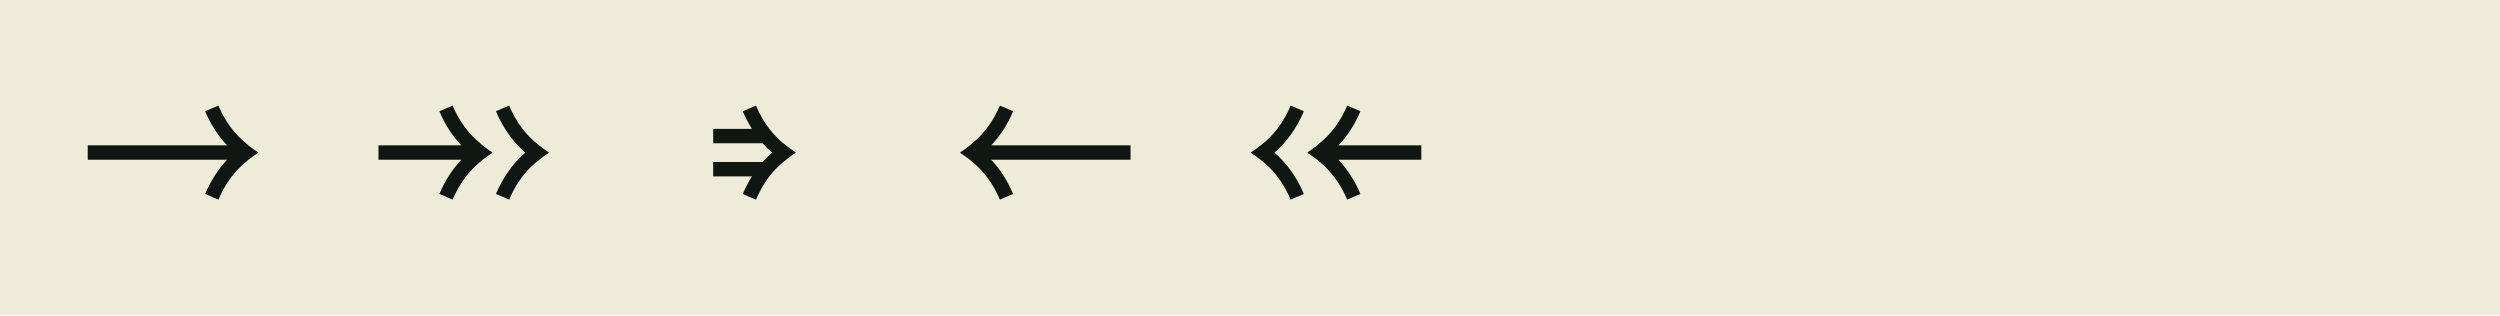
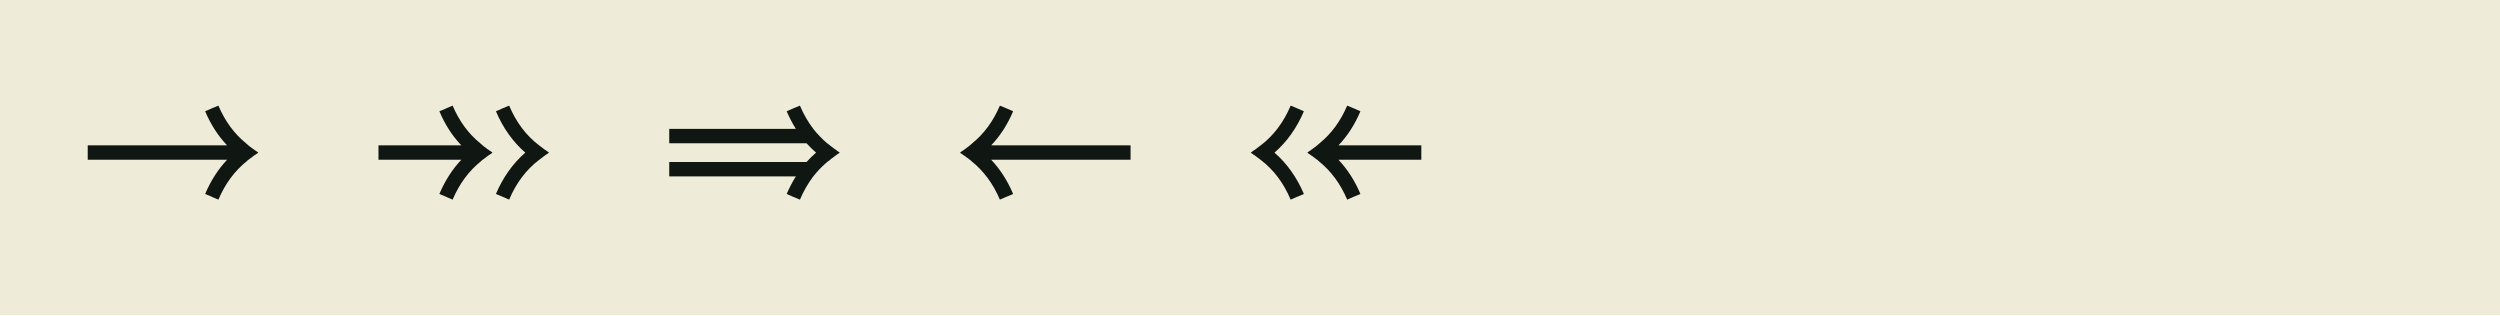
<svg xmlns="http://www.w3.org/2000/svg" width="460" height="58" viewBox="0 0 460 58" role="img">
  <rect width="100%" height="100%" fill="#EEECD9" />
  <defs>
    <path id="code-arrows-on-400-467" d="M881 591Q943 446 1052 358Q1053 356 1055 355Q1056 354 1057.0 353.5Q1058 353 1059 352Q1059 352 1060 351Q1061 350 1061.5 349.5Q1062 349 1063 348Q1063 348 1064 348Q1064 347 1065 346Q1066 346 1067 345Q1068 344 1069 343Q1070 342 1071 342Q1071 342 1071.0 342.0Q1071 342 1071 342Q1072 341 1072 341Q1072 341 1072.5 340.5Q1073 340 1074 339Q1074 339 1074.5 338.5Q1075 338 1075 338Q1075 338 1075.5 337.5Q1076 337 1076 337Q1076 337 1076.0 337.0Q1076 337 1077 337Q1077 336 1077.0 336.0Q1077 336 1077 336Q1077 336 1078 336Q1080 335 1081 334Q1081 334 1081 334Q1081 334 1082 334Q1083 332 1084 331Q1084 331 1084 331Q1085 331 1085 331Q1090 327 1095.5 323.0Q1101 319 1106 316Q1106 315 1106 315Q1112 312 1117.5 308.0Q1123 304 1128 300Q1124 297 1119.5 293.5Q1115 290 1110 287Q1109 287 1108.0 286.0Q1107 285 1106 285Q1102 282 1099.0 279.5Q1096 277 1092 275Q1092 274 1091.5 274.0Q1091 274 1090 273Q1090 273 1090 273Q1089 272 1088 271Q1088 271 1087.5 270.5Q1087 270 1087 270Q1086 270 1086.0 270.0Q1086 270 1086 270Q1086 269 1085 269Q1084 268 1083.0 267.5Q1082 267 1082 267Q1081 266 1080.0 265.5Q1079 265 1078 264Q1077 264 1077.0 264.0Q1077 264 1077 264Q1076 263 1076 262Q1076 262 1075.5 262.0Q1075 262 1075 262Q1074 261 1073.5 260.5Q1073 260 1072 259Q1072 259 1071.5 259.0Q1071 259 1071 259Q1070 258 1069 257Q1068 257 1067 256Q1067 256 1067 256Q1065 255 1064 254Q1062 252 1060 250Q1060 250 1060 250Q1059 249 1058 248Q944 157 881 9Q860 18 840 26Q840 26 840 27Q820 35 799 44Q851 167 935 256Q719 256 503.5 256.0Q288 256 72 256Q72 278 72.0 300.5Q72 323 72 345Q288 345 503.5 345.0Q719 345 935 345Q851 433 799 556Q820 565 840 574Q840 574 840 574Q860 582 881 591Z" />
    <path id="code-arrows-on-400-314" d="" />
    <path id="code-arrows-on-400-464" d="M531 591Q593 446 702 358Q703 356 705 355Q706 354 707.0 353.5Q708 353 709 352Q709 352 710 351Q711 350 711.5 349.5Q712 349 713 348Q713 348 714 348Q714 347 715 346Q716 346 717 345Q718 344 719 343Q720 343 720.5 342.5Q721 342 721 342Q721 342 721.0 342.0Q721 342 721 342Q722 341 722 341Q722 341 722.5 340.5Q723 340 724 339Q724 339 725 338Q725 338 726 337Q726 337 726.0 337.0Q726 337 727 337Q727 336 727.0 336.0Q727 336 727 336Q727 336 728 336Q730 335 731 334Q731 334 731 334Q731 334 732 334Q733 332 734 331Q734 331 734 331Q735 331 735.0 331.0Q735 331 735 331Q740 327 745.0 323.0Q750 319 756 316Q756 315 756 315Q762 312 767.5 308.0Q773 304 778 300Q774 297 769.5 293.5Q765 290 760 287Q759 287 758.0 286.0Q757 285 756 285Q752 282 749.0 279.5Q746 277 742 275Q741 274 740 273Q740 273 740 273Q739 272 738 271Q738 271 737.5 270.5Q737 270 737 270Q736 270 736.0 270.0Q736 270 736 270Q736 269 735 269Q734 268 733.0 267.5Q732 267 732 267Q731 266 730.0 265.5Q729 265 728 264Q727 264 727 264Q726 263 726 262Q726 262 725.5 262.0Q725 262 725 262Q724 261 723.5 260.5Q723 260 722 259Q722 259 721.5 259.0Q721 259 721 259Q720 258 719 257Q718 257 717 256Q717 256 717 256Q715 255 714 254Q712 252 710 250Q710 250 710 250Q709 249 708 248Q594 157 531 9Q511 18 491 26Q491 26 491 27Q490 27 490 27Q470 35 449 44Q501 167 585 256Q457 256 328.5 256.0Q200 256 72 256Q72 278 72.0 300.5Q72 323 72 345Q200 345 328.5 345.0Q457 345 585 345Q501 433 449 556Q470 565 490 573Q490 573 490 573Q490 573 491 574Q511 582 531 591ZM881 591Q946 437 1065 346Q1066 346 1066 346Q1067 345 1069 343Q1069 343 1069 343Q1070 342 1072 341Q1073 339 1075 338Q1075 338 1075 338Q1075 338 1075 338Q1076 337 1078 336Q1078 336 1079 336Q1079 336 1079 336Q1080 335 1082 334Q1082 333 1083.0 332.5Q1084 332 1085 331Q1089 328 1093.5 324.5Q1098 321 1103 317Q1104 317 1104.5 316.5Q1105 316 1106 316Q1111 312 1117.0 308.0Q1123 304 1128 300Q1123 296 1117.0 292.0Q1111 288 1106 285Q1105 284 1104.5 283.5Q1104 283 1103 283Q1098 279 1093.5 275.5Q1089 272 1085 269Q1084 268 1083.0 267.5Q1082 267 1082 267Q1081 266 1080.5 265.5Q1080 265 1079 264Q1079 264 1079 264Q1078 264 1078 264Q1076 263 1075 262Q1075 262 1075 262Q1075 262 1075 262Q1074 261 1073.5 260.5Q1073 260 1072 259Q1070 258 1069 257Q1069 257 1069 257Q1067 255 1066 254Q1066 254 1065 254Q946 163 881 9Q861 18 840 27Q819 35 799 44Q865 199 981 300Q865 401 799 556Q819 565 840 574Q861 582 881 591Z" />
-     <path id="code-arrows-on-400-468" d="M609 591Q643 511 692 447Q692 447 692.5 446.5Q693 446 693 446Q697 442 700 437Q700 437 700.5 436.5Q701 436 701 436Q704 432 707 429Q707 428 707.5 428.0Q708 428 708 427Q732 400 758 375Q759 374 761 373Q762 372 763 371Q769 365 774 361Q774 361 774.5 360.5Q775 360 775 360Q775 359 776.0 359.0Q777 359 778 358Q779 358 779 357Q783 355 786 352Q786 351 787 351Q788 350 788.5 349.5Q789 349 790 349Q791 348 792 347Q792 347 792.5 346.5Q793 346 793 346Q793 346 793.0 346.0Q793 346 793 346Q793 346 793.0 346.0Q793 346 793 346Q793 346 793.0 346.0Q793 346 793 346Q794 346 794.0 346.0Q794 346 794 346Q794 346 794.0 346.0Q794 346 794 346Q794 346 794.0 346.0Q794 346 794 346Q794 346 794.0 346.0Q794 346 794 346Q794 346 794.0 346.0Q794 346 794 346Q794 346 794.0 346.0Q794 346 794 346Q795 344 797 343Q797 343 797 343Q797 343 797 343Q798 342 798.5 341.5Q799 341 800 341Q801 340 801.5 339.5Q802 339 803 339Q804 337 806 336Q806 336 806 336Q807 336 807 335Q808 335 810 334Q811 332 813 331Q814 330 816 329Q816 329 816 329Q817 328 818 327Q819 327 819 326Q823 324 826.5 321.0Q830 318 834 316Q835 315 836.0 314.5Q837 314 837 313Q842 310 846.5 306.5Q851 303 856 300Q851 297 846.5 293.5Q842 290 837 287Q837 286 836.0 285.5Q835 285 834 285Q830 282 826.5 279.0Q823 276 819 274Q819 273 819.0 273.0Q819 273 818 273Q817 272 816 271Q816 271 816 271Q814 270 813 269Q811 268 810 267Q808 265 807 265Q807 264 806 264Q806 264 806 264Q804 263 803 262Q802 261 801.5 260.5Q801 260 800 259Q798 258 797 257Q797 257 797 257Q797 257 797 257Q795 256 794 254Q794 254 794 254Q794 254 794.0 254.0Q794 254 794 254Q792 252 790.0 250.5Q788 249 786 248Q784 247 782.0 245.5Q780 244 778 242Q778 242 778 242Q778 242 778 242Q770 236 763 229Q763 229 763 229Q763 229 763 229Q727 197 696 158Q696 158 696 158Q696 158 695 157Q694 156 693 154Q693 154 692.5 153.5Q692 153 692 153Q692 153 692.0 153.0Q692 153 692 153Q692 153 692.0 153.0Q692 153 692 153Q691 152 691.0 152.0Q691 152 691 152Q643 88 609 9Q588 18 568 26Q548 35 527 44Q552 102 584 153Q524 153 464.0 153.0Q404 153 344 153Q344 175 344.0 197.5Q344 220 344 242Q421 242 497.5 242.0Q574 242 650 242Q678 273 709 300Q678 327 650 358Q574 358 497.5 358.0Q421 358 344 358Q344 380 344.0 402.5Q344 425 344 447Q404 447 464.0 447.0Q524 447 584 447Q552 498 527 556Q548 565 568 574Q568 574 568 574Q588 582 609 591Z" />
+     <path id="code-arrows-on-400-468" d="M881 591Q915 511 964 447Q964 447 964.5 446.5Q965 446 965 446Q969 442 972 437Q972 437 972.5 436.5Q973 436 973 436Q976 432 979 429Q979 428 979.5 428.0Q980 428 980 427Q1004 400 1030 375Q1031 374 1033 373Q1034 372 1035 371Q1041 365 1046 361Q1047 360 1047 360Q1048 359 1048.5 359.0Q1049 359 1050 358Q1050 358 1050.5 357.5Q1051 357 1051 357Q1055 355 1058 352Q1058 351 1059 351Q1060 350 1060.5 349.5Q1061 349 1062 349Q1063 348 1064 347Q1064 347 1064.5 346.5Q1065 346 1065 346Q1065 346 1065.0 346.0Q1065 346 1065 346Q1065 346 1065.0 346.0Q1065 346 1065 346Q1065 346 1065.0 346.0Q1065 346 1065 346Q1066 346 1066.0 346.0Q1066 346 1066 346Q1066 346 1066.0 346.0Q1066 346 1066 346Q1066 346 1066.0 346.0Q1066 346 1066 346Q1066 346 1066.0 346.0Q1066 346 1066 346Q1066 346 1066.0 346.0Q1066 346 1066 346Q1066 346 1066.0 346.0Q1066 346 1066 346Q1067 344 1069 343Q1069 343 1069 343Q1069 343 1069 343Q1070 342 1070.5 341.5Q1071 341 1072 341Q1073 340 1073.5 339.5Q1074 339 1075 339Q1076 337 1078 336Q1078 336 1078 336Q1079 336 1079 335Q1080 335 1081 334Q1083 332 1085 331Q1086 330 1088 329Q1088 329 1088 329Q1089 328 1090 327Q1091 327 1091 326Q1095 324 1098.5 321.0Q1102 318 1106 316Q1108 314 1109 313Q1114 310 1118.5 306.5Q1123 303 1128 300Q1123 297 1118.5 293.5Q1114 290 1109 287Q1109 286 1108.0 285.5Q1107 285 1106 285Q1102 282 1098.5 279.0Q1095 276 1091 274Q1091 273 1091.0 273.0Q1091 273 1090 273Q1089 272 1088 271Q1088 271 1088 271Q1086 270 1085 269Q1083 268 1082 267Q1080 265 1079 265Q1079 264 1078 264Q1078 264 1078 264Q1076 263 1075 262Q1074 261 1073.5 260.5Q1073 260 1072 259Q1070 258 1069 257Q1069 257 1069 257Q1069 257 1069 257Q1067 256 1066 254Q1066 254 1066.0 254.0Q1066 254 1066 254Q1066 254 1066.0 254.0Q1066 254 1066 254Q1064 252 1062.0 250.5Q1060 249 1058 248Q1056 247 1054.0 245.5Q1052 244 1050 242Q1050 242 1050.0 242.0Q1050 242 1050 242Q1050 242 1050 242Q1042 236 1035 229Q1035 229 1035 229Q1035 229 1035 229Q999 197 968 158Q968 158 968 158Q968 158 967 157Q966 156 965 154Q965 154 964.5 153.5Q964 153 964 153Q964 153 964.0 153.0Q964 153 964 153Q964 153 964.0 153.0Q964 153 964 153Q963 152 963.0 152.0Q963 152 963 152Q915 88 881 9Q860 18 840 26Q820 35 799 44Q824 102 856 153Q660 153 464.0 153.0Q268 153 72 153Q72 175 72.0 197.5Q72 220 72 242Q285 242 497.0 242.0Q709 242 922 242Q950 273 981 300Q950 327 922 358Q710 358 497.5 358.0Q285 358 72 358Q72 380 72.0 402.5Q72 425 72 447Q268 447 464.0 447.0Q660 447 856 447Q824 498 799 556Q820 565 840 574Q840 574 840 574Q860 582 881 591Z" />
    <path id="code-arrows-on-400-472" d="M319 591Q339 582 360 574Q360 574 360 574Q381 565 401 556Q349 433 265 345Q481 345 696.5 345.0Q912 345 1128 345Q1128 323 1128.0 300.5Q1128 278 1128 256Q912 256 696.5 256.0Q481 256 265 256Q349 167 401 44Q381 35 361 27Q360 27 360 27Q339 18 319 9Q256 157 142 248Q141 249 140 250Q140 250 140 250Q138 252 136 254Q135 255 133 256Q133 256 133 256Q132 257 131 257Q130 258 129 259Q129 259 128 259Q127 260 126.5 260.5Q126 261 125 262Q125 262 124.5 262.0Q124 262 124 262Q124 263 124.0 263.0Q124 263 124 264Q123 264 122.5 264.0Q122 264 122 264Q120 265 119 267Q118 267 117.0 267.5Q116 268 115 269Q114 269 114 270Q114 270 114.0 270.0Q114 270 113 270Q113 270 112.5 270.5Q112 271 112 271Q111 272 110 273Q110 273 110 273Q109 274 108.5 274.0Q108 274 108 275Q104 277 101.0 279.5Q98 282 94 284Q93 285 92.0 286.0Q91 287 90 287Q85 290 80.5 293.5Q76 297 72 300Q77 304 82.5 308.0Q88 312 94 315Q94 315 94.0 315.0Q94 315 94 316Q99 319 104.5 323.0Q110 327 115 331Q115 331 116 331Q116 332 117.0 332.5Q118 333 119 334Q119 334 119 334Q120 335 122 336Q122 336 123 336Q123 336 123.0 336.0Q123 336 124 337Q124 337 124 337Q124 337 124 337Q124 337 125 338Q125 338 125.0 338.0Q125 338 126 339Q126 339 126.0 339.0Q126 339 126 339Q126 339 126.5 339.5Q127 340 127 340Q127 340 128 341Q130 342 130 343Q131 343 131 343Q131 343 131.0 343.0Q131 343 131 343Q132 344 132.5 344.5Q133 345 133 345Q134 346 135 346Q136 347 137 348Q137 348 137.0 348.0Q137 348 137 348Q137 348 137.5 348.5Q138 349 139 350Q139 350 140 351Q141 352 141 352Q142 353 143.0 353.5Q144 354 145 355Q147 356 148 358Q257 446 319 591Z" />
    <path id="code-arrows-on-400-471" d="M669 591Q690 582 710 574Q710 574 710 574Q730 565 751 556Q699 433 615 345Q743 345 871.5 345.0Q1000 345 1128 345Q1128 323 1128.0 300.5Q1128 278 1128 256Q1000 256 871.5 256.0Q743 256 615 256Q699 167 751 44Q730 35 710 27Q710 27 710 27Q690 18 669 9Q606 157 492 248Q491 249 490 250Q490 250 490 250Q488 252 486 254Q485 255 483 256Q483 256 483 256Q482 257 481 257Q480 258 479 259Q479 259 478.5 259.0Q478 259 478 259Q477 260 476.5 260.5Q476 261 475 262Q475 262 474 262Q474 262 474.0 262.5Q474 263 474 263Q473 264 473.0 264.0Q473 264 472 264Q470 265 469 267Q468 267 467.0 268.0Q466 269 465 269Q464 269 464 270Q464 270 464.0 270.0Q464 270 463 270Q463 271 462 271Q461 272 460 273Q460 273 460 273Q459 274 458.5 274.0Q458 274 458 275Q454 277 451.0 279.5Q448 282 444 284Q443 285 442.0 286.0Q441 287 440 287Q435 290 430.5 293.5Q426 297 422 300Q427 304 432.5 308.0Q438 312 444 315Q444 315 444.0 315.0Q444 315 444 316Q449 319 454.5 323.0Q460 327 465 331Q465 331 466 331Q466 332 467.0 332.5Q468 333 469 334Q469 334 469 334Q469 334 470.0 335.0Q471 336 472 336Q472 336 472.5 336.0Q473 336 473 336Q473 336 473.0 336.0Q473 336 474 337Q474 337 474.0 337.0Q474 337 474 337Q474 337 474.0 337.0Q474 337 474 337Q474 337 475 338Q475 338 475.0 338.0Q475 338 476 339Q476 339 476.0 339.0Q476 339 476 339Q476 339 476.5 339.5Q477 340 477 340Q477 340 477.5 340.5Q478 341 478 341Q480 342 480 343Q481 343 481 343Q481 343 481 343Q482 344 482.5 344.5Q483 345 483 345Q484 346 485 346Q486 347 487 348Q487 348 487.0 348.0Q487 348 487 348Q487 348 487.5 348.5Q488 349 489 350Q489 350 489.5 350.5Q490 351 490 351Q491 352 491 352Q492 353 493.0 353.5Q494 354 495 355Q497 356 498 358Q607 446 669 591ZM319 591Q339 582 360 574Q360 574 360 574Q381 565 401 556Q335 401 219 300Q335 199 401 44Q381 35 361 27Q360 27 360 27Q339 18 319 9Q254 163 135 254Q134 254 134 254Q133 255 131 257Q131 257 131 257Q130 258 128 259Q128 260 127.0 260.5Q126 261 126 262Q125 262 125.0 262.0Q125 262 125 262Q125 262 125 262Q124 263 122 264Q122 264 121 264Q121 264 121 264Q120 265 119.5 265.5Q119 266 119 267Q118 267 117.0 268.0Q116 269 115 269Q111 272 106.5 275.5Q102 279 97 283Q96 283 95.5 283.5Q95 284 94 284Q89 288 83.0 292.0Q77 296 72 300Q77 304 83.0 308.0Q89 312 94 316Q95 316 95.5 316.5Q96 317 97 317Q102 321 106.5 324.5Q111 328 115 331Q116 332 117.0 332.5Q118 333 119 334Q119 334 119.5 334.5Q120 335 121 336Q121 336 121 336Q122 336 122 336Q124 337 125 338Q125 338 125 338Q125 338 125 338Q126 339 126.5 339.5Q127 340 128 341Q130 342 131 343Q131 343 131 343Q133 345 134 346Q134 346 135 346Q254 437 319 591Z" />
  </defs>
  <g fill="#101712" aria-label="-&gt; -&gt;&gt; =&gt; &lt;- &lt;&lt;-">
    <use href="#code-arrows-on-400-467" transform="translate(14 37) scale(0.029722 -0.029722)" />
    <use href="#code-arrows-on-400-314" transform="translate(49.66635 37) scale(0.029722 -0.029722)" />
    <use href="#code-arrows-on-400-464" transform="translate(67.49952 37) scale(0.029722 -0.029722)" />
    <use href="#code-arrows-on-400-314" transform="translate(103.1659 37) scale(0.029722 -0.029722)" />
    <use href="#code-arrows-on-400-468" transform="translate(120.999 37) scale(0.029722 -0.029722)" />
    <use href="#code-arrows-on-400-314" transform="translate(156.6654 37) scale(0.029722 -0.029722)" />
    <use href="#code-arrows-on-400-472" transform="translate(174.4986 37) scale(0.029722 -0.029722)" />
    <use href="#code-arrows-on-400-314" transform="translate(210.1649 37) scale(0.029722 -0.029722)" />
    <use href="#code-arrows-on-400-471" transform="translate(227.9981 37) scale(0.029722 -0.029722)" />
  </g>
</svg>
